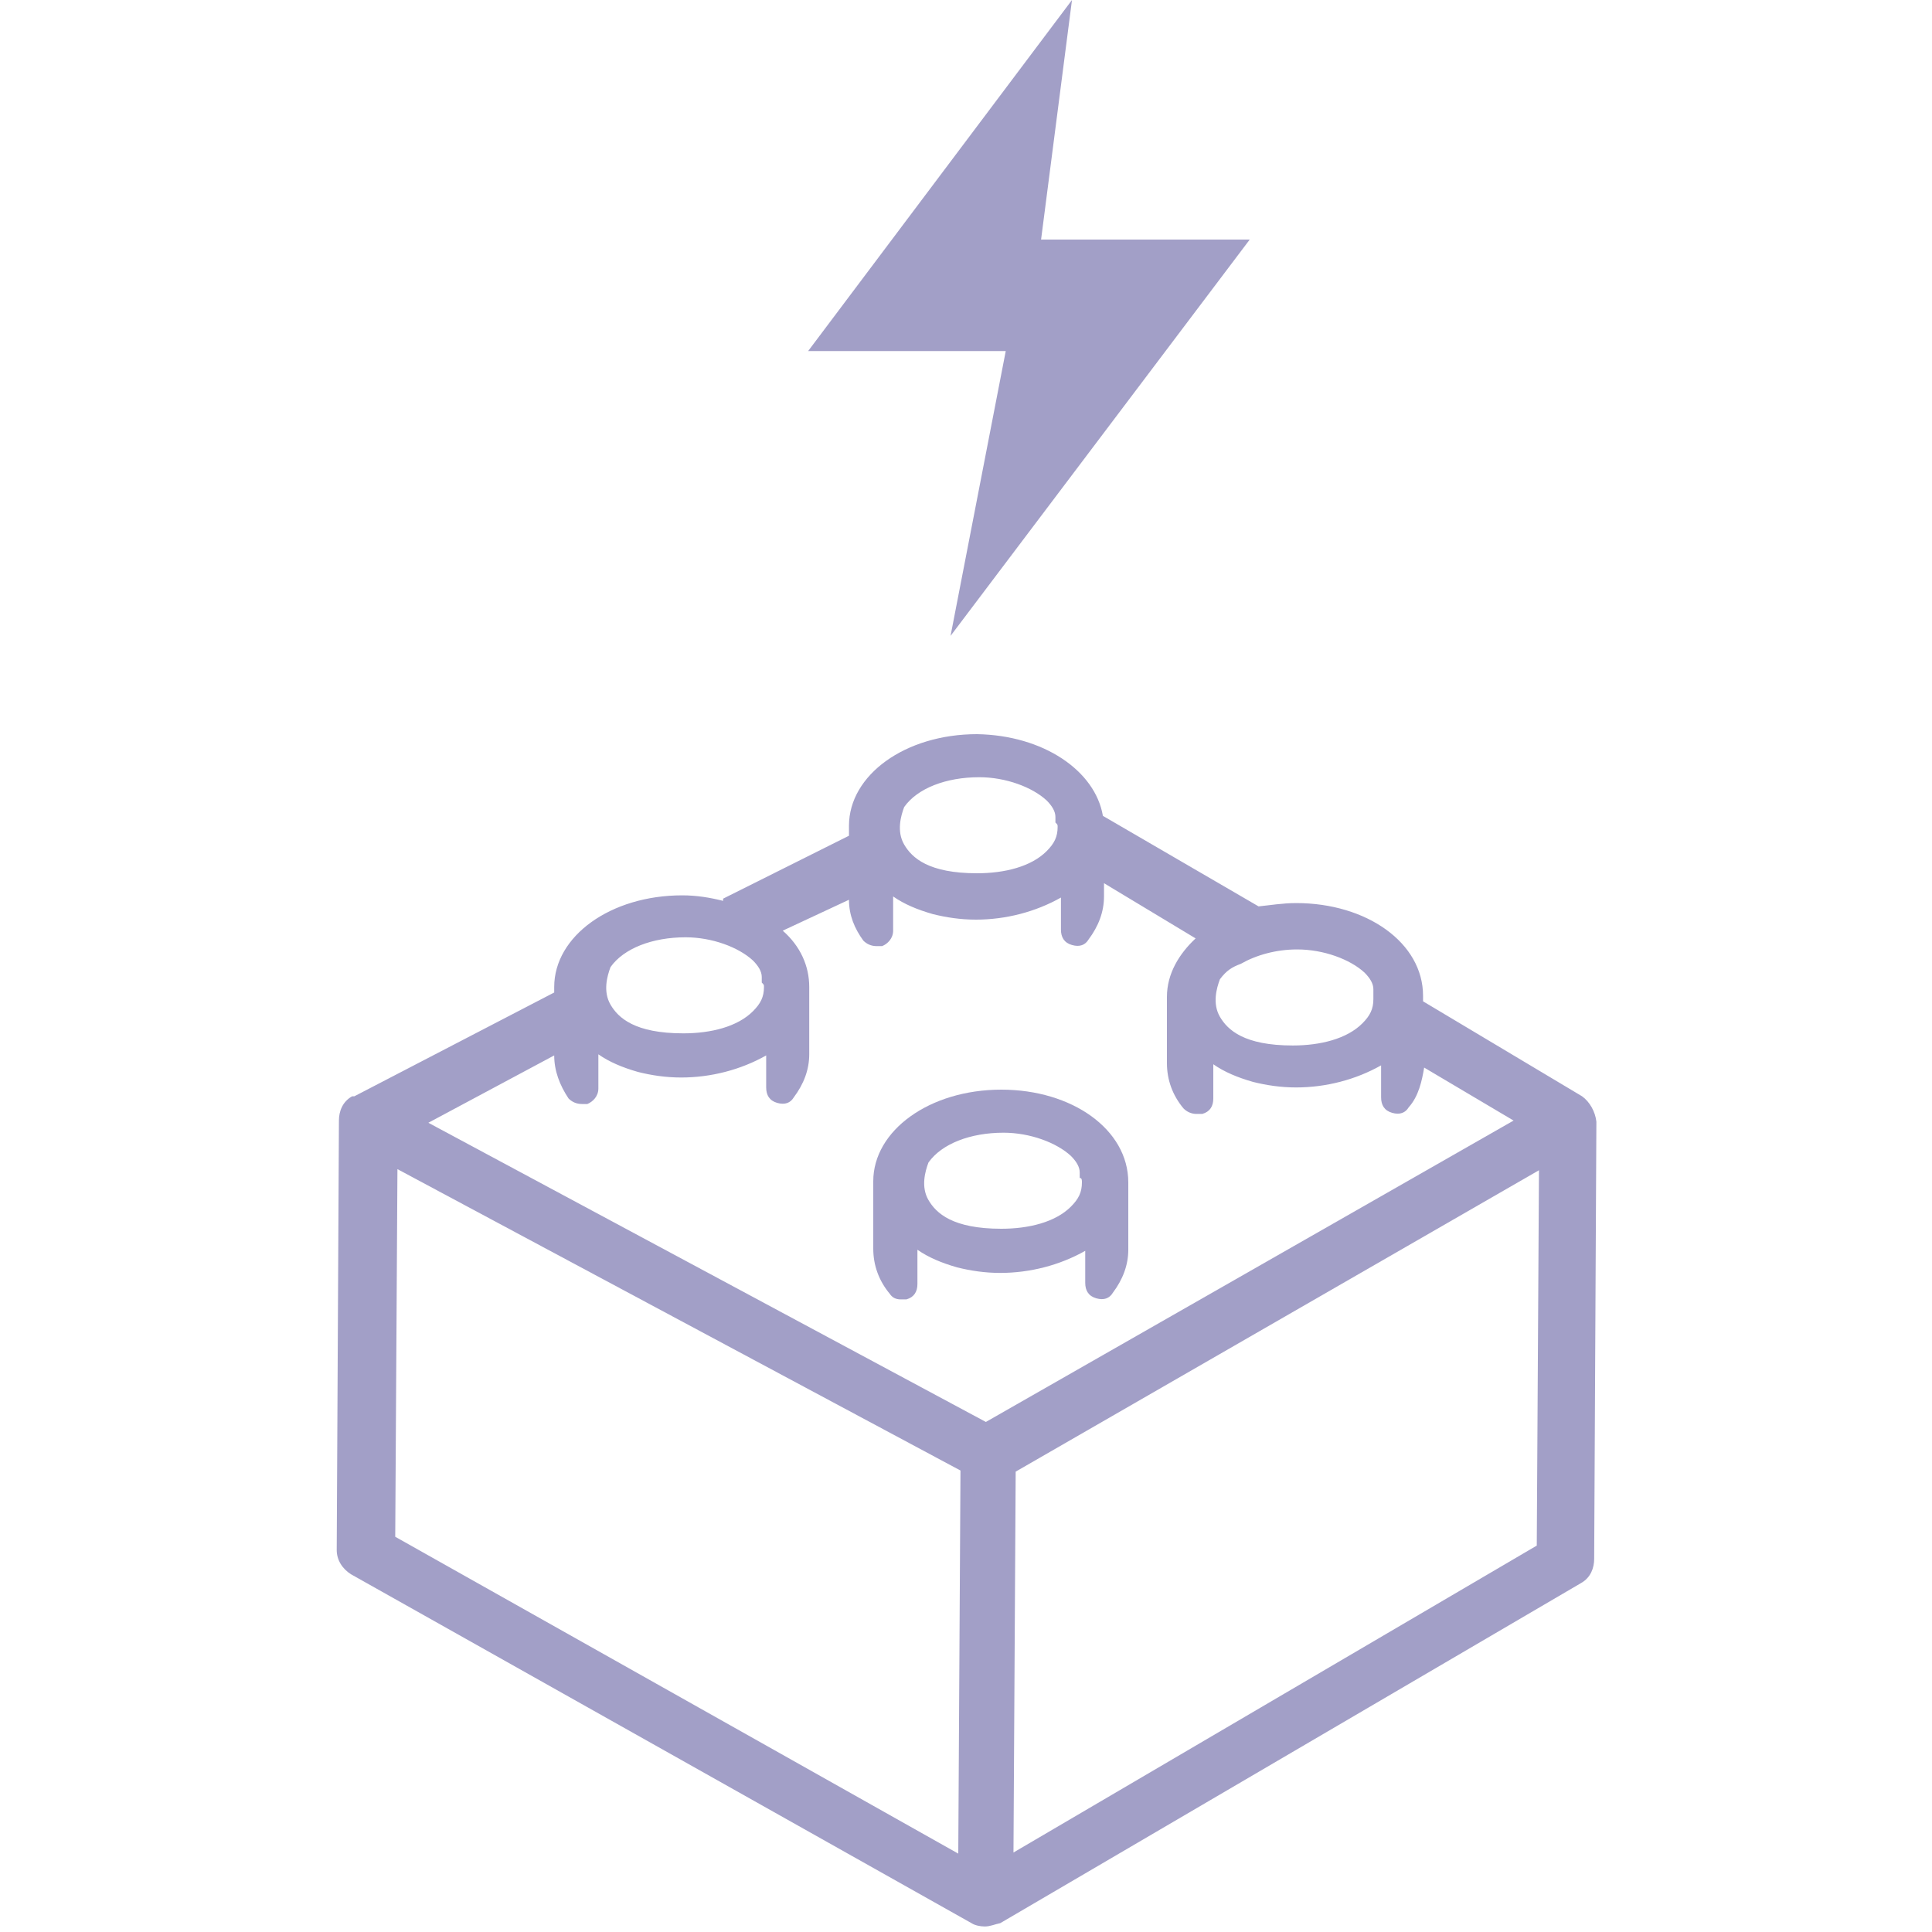
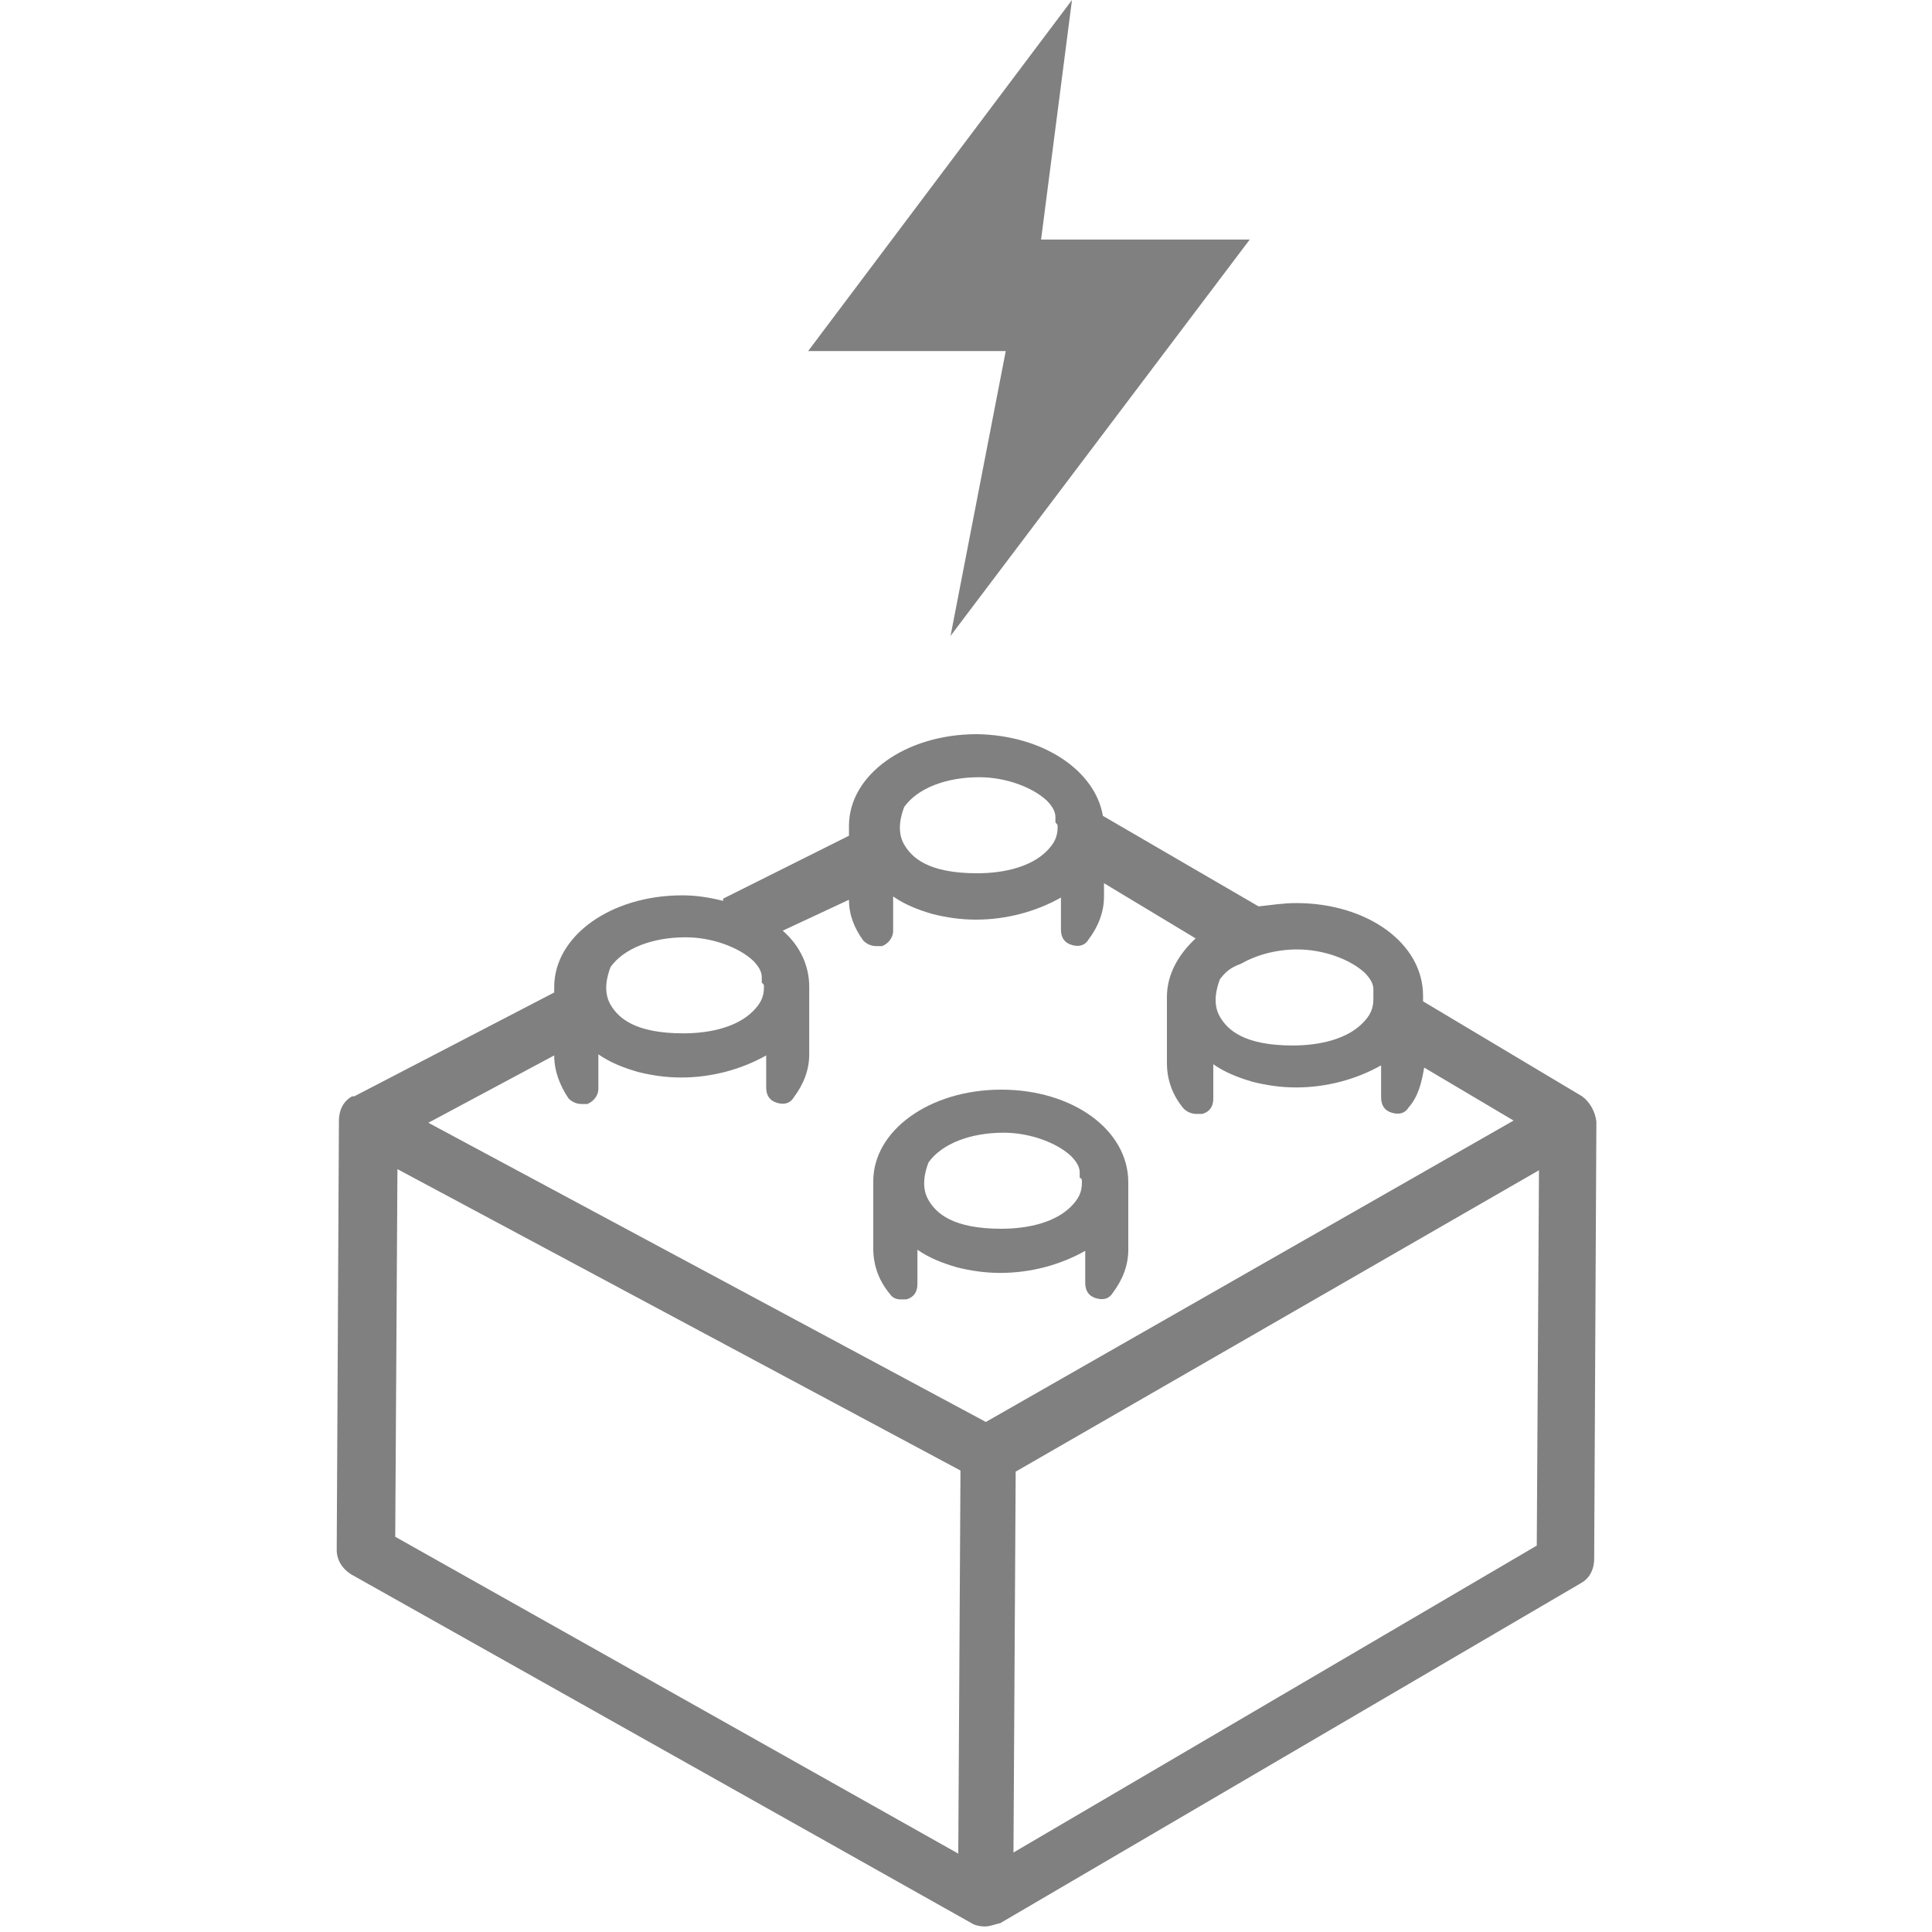
<svg xmlns="http://www.w3.org/2000/svg" version="1.1" id="Layer_1" x="0px" y="0px" viewBox="0 0 175 175" style="enable-background:new 0 0 175 175;" xml:space="preserve">
  <style>
-      .st0{fill:#A29FC7 }
+      .st0{fill:#808080 }
     </style>
  <g id="XMLID_82_">
    <g id="XMLID_2_">
      <path class="st0" id="XMLID_346_" d="M81.6,117.7c0.2,0,0.3,0,0.5,0c0.7-0.2,1-0.7,1-1.4l0-3.1c1,0.7,2.2,1.2,3.6,1.6c1.2,0.3,2.5,0.5,3.9,0.5    c2.7,0,5.4-0.7,7.7-2l0,2.9c0,0.7,0.3,1.2,1,1.4c0.7,0.2,1.2,0,1.5-0.5c0.9-1.2,1.4-2.5,1.4-3.9l0-6.1c0-4.8-5.1-8.4-11.5-8.4    c-6.5,0-11.6,3.7-11.6,8.3l0,6.1c0,1.5,0.5,2.9,1.5,4.1C80.8,117.5,81.1,117.7,81.6,117.7z M98,107.1c0,0.9-0.3,1.5-1,2.2    c-1.4,1.4-3.8,2-6.3,2c-4.4,0-5.9-1.4-6.6-2.6c-0.7-1.2-0.3-2.6,0-3.4c1.2-1.7,3.8-2.7,6.8-2.7c2.4,0,4.8,0.9,6.1,2.1    c0.5,0.5,0.8,1,0.8,1.5c0,0,0,0,0,0.2c0,0.2,0,0.3,0,0.3C98,106.7,98,106.9,98,107.1C98,106.9,98,107.1,98,107.1z" />
      <path class="st0" id="XMLID_10_" d="M143.3,99.3L143.3,99.3l-14.4-8.6l0-0.5c0-4.8-5.1-8.4-11.5-8.4c-1.2,0-2.4,0.2-3.4,0.3l-14.1-8.2    c-0.7-4.1-5.4-7.3-11.4-7.4c-6.5,0-11.6,3.7-11.6,8.3l0,0.9l-11.4,5.7l0,0.2c-1.2-0.3-2.4-0.5-3.7-0.5c-6.5,0-11.6,3.7-11.6,8.3    l0,0.5l-18.1,9.4l0,0l-0.2,0c-0.9,0.5-1.2,1.4-1.2,2.2l-0.2,38.9c0,0.9,0.5,1.7,1.3,2.2L88,174.2c0.3,0.2,0.8,0.3,1.2,0.3    c0.5,0,0.9-0.2,1.4-0.3l52.6-30.8c0.9-0.5,1.2-1.4,1.2-2.2l0.2-39.6C144.5,100.7,144,99.8,143.3,99.3z M112.4,87.3L112.4,87.3    c1.4-0.8,3.2-1.3,5.1-1.3c2.4,0,4.8,0.9,6.1,2.1c0.5,0.5,0.8,1,0.8,1.5c0,0,0,0,0,0.2c0,0.2,0,0.3,0,0.3l0,0.2l0,0.2    c0,0.9-0.3,1.5-1,2.2c-1.4,1.4-3.8,2-6.3,2c-4.4,0-5.9-1.4-6.6-2.6c-0.7-1.2-0.3-2.6,0-3.4C111.1,87.9,111.6,87.6,112.4,87.3    L112.4,87.3z M95.8,74.9c0,0.9-0.3,1.5-1,2.2c-1.4,1.4-3.8,2-6.3,2c-4.4,0-5.9-1.4-6.6-2.6c-0.7-1.2-0.3-2.6,0-3.4    c1.2-1.7,3.8-2.7,6.8-2.7c2.4,0,4.8,0.9,6.1,2.1c0.5,0.5,0.8,1,0.8,1.5c0,0,0,0,0,0.2c0,0.2,0,0.3,0,0.3    C95.8,74.7,95.8,74.7,95.8,74.9C95.8,74.7,95.8,74.9,95.8,74.9z M76.9,81.5c0,1.4,0.5,2.6,1.3,3.7c0.3,0.3,0.7,0.5,1.2,0.5    c0.2,0,0.3,0,0.5,0c0.5-0.2,1-0.7,1-1.4l0-3.1c1,0.7,2.2,1.2,3.6,1.6c1.2,0.3,2.5,0.5,3.9,0.5c2.7,0,5.4-0.7,7.7-2l0,2.9    c0,0.7,0.3,1.2,1,1.4c0.7,0.2,1.2,0,1.5-0.5c0.9-1.2,1.4-2.5,1.4-3.9l0-1.2l8.3,5c-1.5,1.4-2.6,3.2-2.6,5.3l0,6    c0,1.5,0.5,2.9,1.5,4.1c0.3,0.3,0.7,0.5,1.2,0.5c0.2,0,0.3,0,0.5,0c0.7-0.2,1-0.7,1-1.4l0-3.1c1,0.7,2.2,1.2,3.6,1.6    c1.2,0.3,2.5,0.5,3.9,0.5c2.7,0,5.4-0.7,7.7-2l0,2.9c0,0.7,0.3,1.2,1,1.4c0.7,0.2,1.2,0,1.5-0.5c0.9-1,1.2-2.4,1.4-3.6l8.1,4.8    l-47.8,27.3l-50.5-27.1l11.4-6.1c0,1.4,0.5,2.7,1.3,3.9c0.3,0.3,0.7,0.5,1.2,0.5c0.2,0,0.3,0,0.5,0c0.5-0.2,1-0.7,1-1.4l0-3.1    c1,0.7,2.2,1.2,3.6,1.6c1.2,0.3,2.5,0.5,3.9,0.5c2.7,0,5.4-0.7,7.7-2l0,2.9c0,0.7,0.3,1.2,1,1.4c0.7,0.2,1.2,0,1.5-0.5    c0.9-1.2,1.4-2.5,1.4-3.9l0-6.1c0-1.9-0.8-3.7-2.4-5.1L76.9,81.5z M69.2,89.4c0,0.9-0.3,1.5-1,2.2c-1.4,1.4-3.8,2-6.3,2    c-4.4,0-5.9-1.4-6.6-2.6s-0.3-2.6,0-3.4c1.2-1.7,3.8-2.7,6.8-2.7c2.4,0,4.8,0.9,6.1,2.1c0.5,0.5,0.8,1,0.8,1.5c0,0,0,0,0,0.2    c0,0.2,0,0.3,0,0.3C69.2,89.2,69.2,89.2,69.2,89.4C69.2,89.2,69.2,89.4,69.2,89.4z M36,105.9l51,27.3l-0.2,34.7l-51-28.7L36,105.9    z M139.2,140l-47.4,27.8l0.2-34.5l47.4-27.3L139.2,140z" />
    </g>
    <g id="XMLID_349_">
      <g id="XMLID_350_">
        <path class="st0" id="XMLID_351_" d="M86.1,57.6l5-25.8H73.2L97.1,0l-2.8,21.7h18.9L86.1,57.6z" />
      </g>
    </g>
  </g>
</svg>
